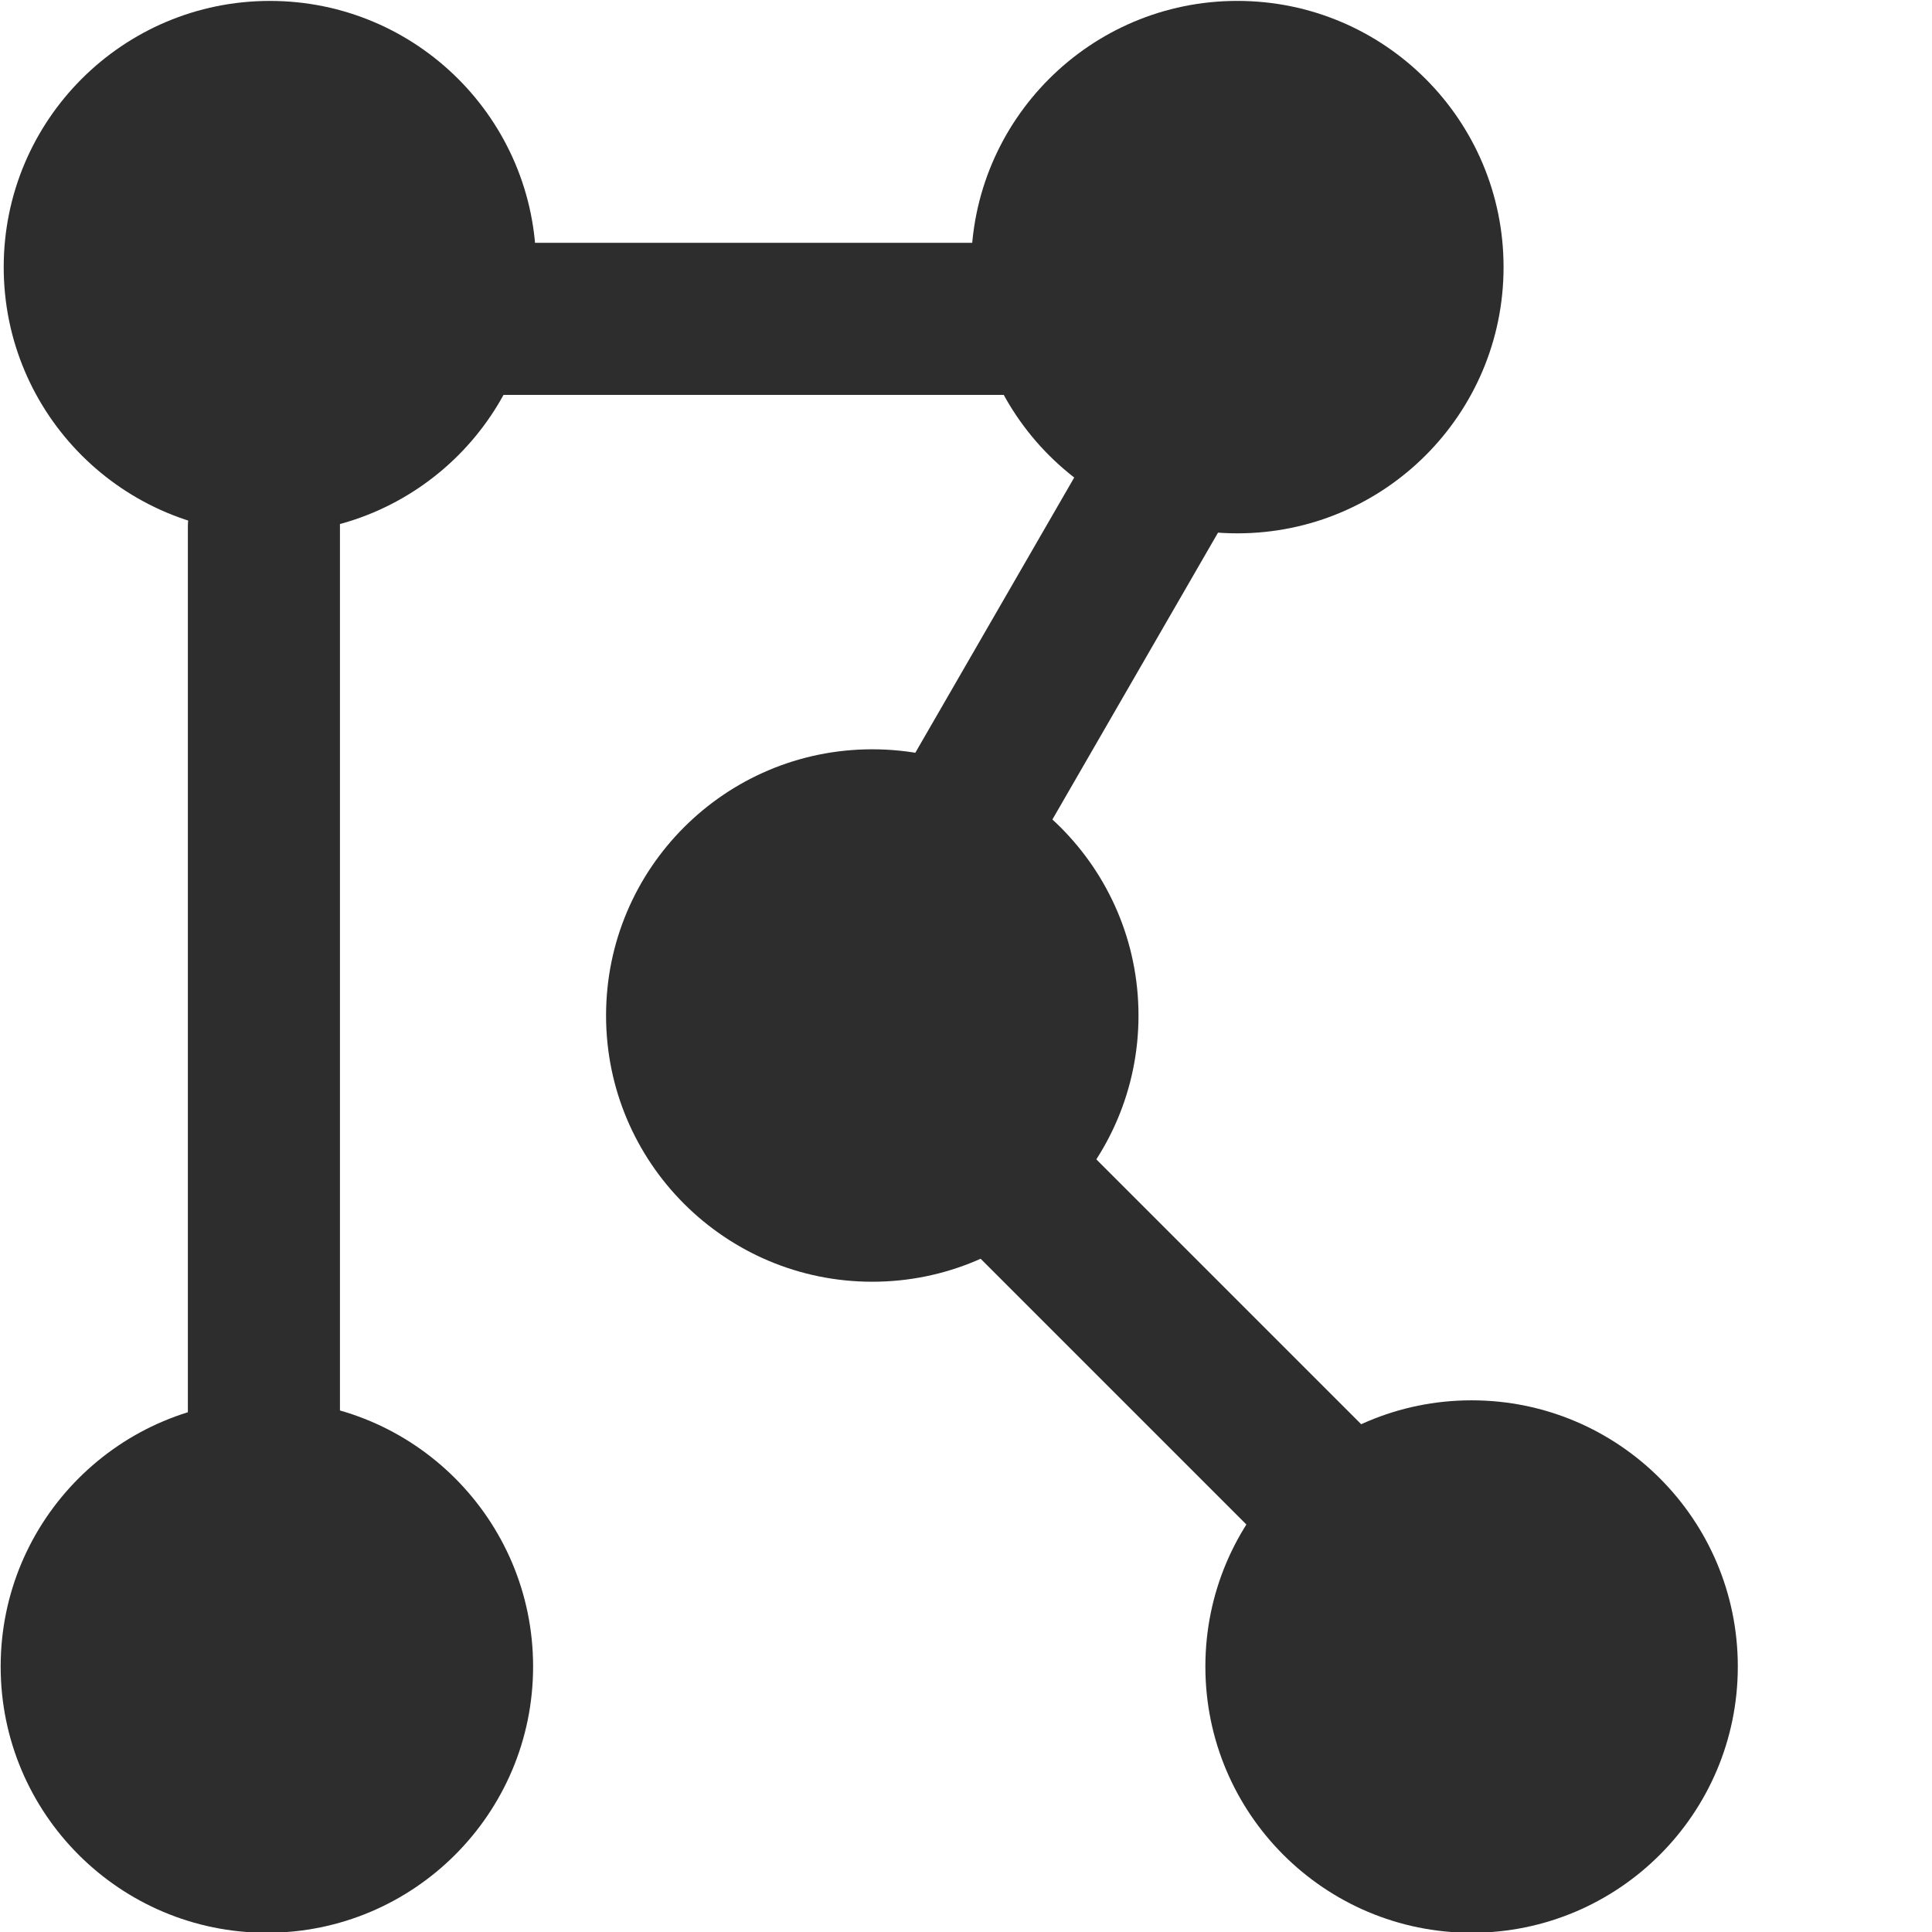
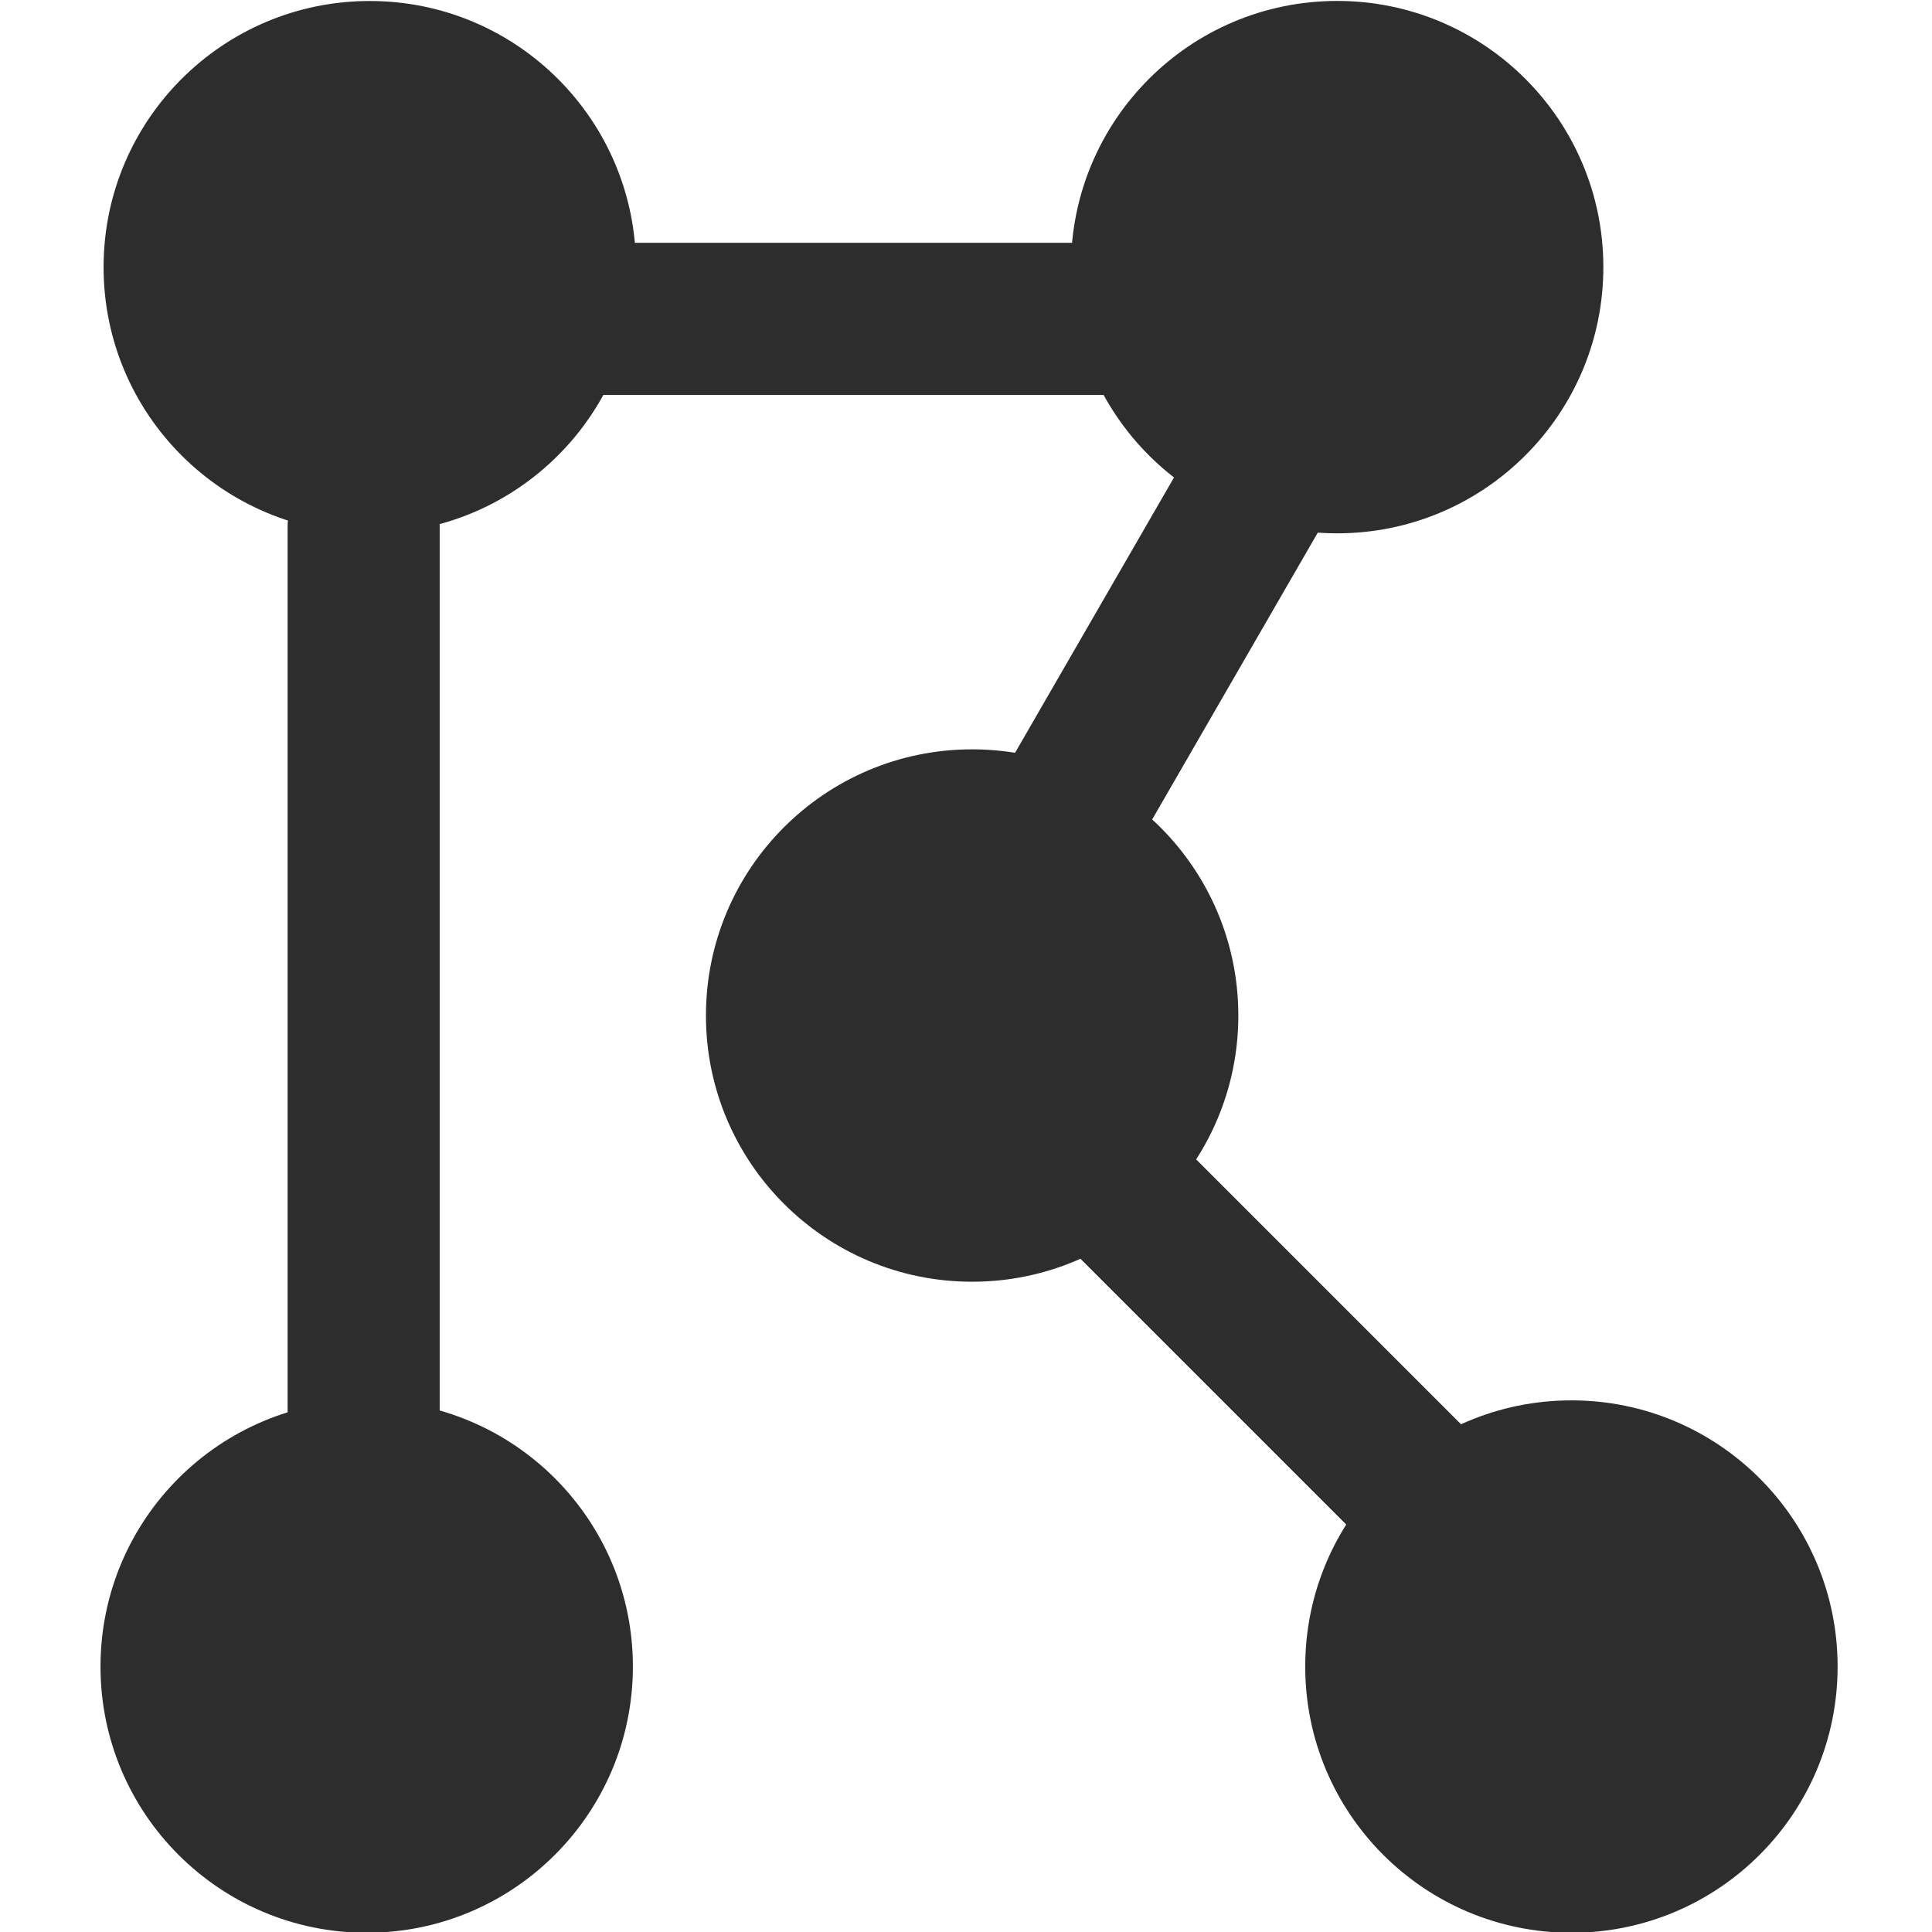
<svg xmlns="http://www.w3.org/2000/svg" width="32" height="32" id="svg3765" version="1.1">
  <defs id="defs3767" />
  <g id="layer1" transform="translate(0,-16)">
    <g id="layer1-4" transform="translate(0.2020297,-1.9622142e-8)">
      <g transform="translate(-0.3705977,-0.09089584)" id="layer1-9">
        <g id="layer1-9-3" transform="translate(-44.95179,-4.141626)">
-           <path style="fill:#2d2d2d;fill-opacity:1;stroke:none" id="path3967-0-9" d="m 6.212,6.82 a 2.513,2.513 0 1 1 -5.026,0 2.513,2.513 0 1 1 5.026,0 z" transform="matrix(1.754639,0,0,1.754639,43.10074,12.69049)" />
-           <rect style="fill:#2d2d2d;fill-opacity:1;stroke:none" id="rect4041" width="2.519" height="18.946" x="48.232" y="28.336" ry="0.599" />
-           <rect style="fill:#2d2d2d;fill-opacity:1;stroke:none" id="rect4041-1" width="2.519" height="14.663" x="24.254" y="-67.405" ry="0.464" transform="matrix(0,1,-1,0,0,0)" />
-           <path style="fill:#2d2d2d;fill-opacity:1;stroke:none" id="path3967-0-9-7" d="m 6.212,6.82 a 2.513,2.513 0 1 1 -5.026,0 2.513,2.513 0 1 1 5.026,0 z" transform="matrix(1.754639,0,0,1.754639,43.05035,35.86911)" />
-           <path style="fill:#2d2d2d;fill-opacity:1;stroke:none" id="path3967-0-9-7-2" d="m 6.212,6.82 a 2.513,2.513 0 1 1 -5.026,0 2.513,2.513 0 1 1 5.026,0 z" transform="matrix(1.754639,0,0,1.754639,59.12422,12.69025)" />
-           <path style="fill:#2d2d2d;fill-opacity:1;stroke:none" id="path3967-0-9-7-2-9" d="m 6.212,6.82 a 2.513,2.513 0 1 1 -5.026,0 2.513,2.513 0 1 1 5.026,0 z" transform="matrix(1.754639,0,0,1.754639,53.07763,25.08601)" />
-           <path style="fill:#2d2d2d;fill-opacity:1;stroke:none" id="path3967-0-9-7-2-9-7" d="m 6.212,6.82 a 2.513,2.513 0 1 1 -5.026,0 2.513,2.513 0 1 1 5.026,0 z" transform="matrix(1.754639,0,0,1.754639,63.00412,35.86911)" />
-           <rect style="fill:#2d2d2d;fill-opacity:1;stroke:none" id="rect4041-1-9" width="2.519" height="14.663" x="68.555" y="-10.788" ry="0.464" transform="matrix(0.8660254,0.5,-0.5,0.8660254,0,0)" />
-           <rect style="fill:#2d2d2d;fill-opacity:1;stroke:none" id="rect4041-1-9-1" width="2.519" height="14.663" x="-16.86" y="-81.889" ry="0.464" transform="matrix(-0.7071068,0.7071068,-0.7071068,-0.7071068,0,0)" />
+           <circle style="fill:#2d2d2d;fill-opacity:1;stroke:none" id="path3967-0-9" cx="51.245" cy="24.658" r="4.409" />
+           <rect style="fill:#2d2d2d;fill-opacity:1;stroke:none" id="rect4041" width="2.519" height="18.946" x="49.884" y="28.336" ry="0.599" />
+           <rect style="fill:#2d2d2d;fill-opacity:1;stroke:none" id="rect4041-1" width="2.519" height="14.663" x="24.254" y="-69.057" ry="0.464" transform="matrix(0,1,-1,0,0,0)" />
+           <circle style="fill:#2d2d2d;fill-opacity:1;stroke:none" id="path3967-0-9-7" cx="51.194" cy="47.836" r="4.409" />
+           <circle style="fill:#2d2d2d;fill-opacity:1;stroke:none" id="path3967-0-9-7-2" cx="67.268" cy="24.657" r="4.409" />
+           <circle style="fill:#2d2d2d;fill-opacity:1;stroke:none" id="path3967-0-9-7-2-9" cx="61.222" cy="37.053" r="4.409" />
+           <circle style="fill:#2d2d2d;fill-opacity:1;stroke:none" id="path3967-0-9-7-2-9-7" cx="71.148" cy="47.836" r="4.409" />
+           <rect style="fill:#2d2d2d;fill-opacity:1;stroke:none" id="rect4041-1-9" width="2.519" height="14.663" x="69.986" y="-11.615" ry="0.464" transform="matrix(0.8660254,0.5,-0.5,0.8660254,0,0)" />
+           <rect style="fill:#2d2d2d;fill-opacity:1;stroke:none" id="rect4041-1-9-1" width="2.519" height="14.663" x="-18.029" y="-83.057" ry="0.464" transform="matrix(-0.7071068,0.7071068,-0.7071068,-0.7071068,0,0)" />
        </g>
      </g>
    </g>
  </g>
</svg>
